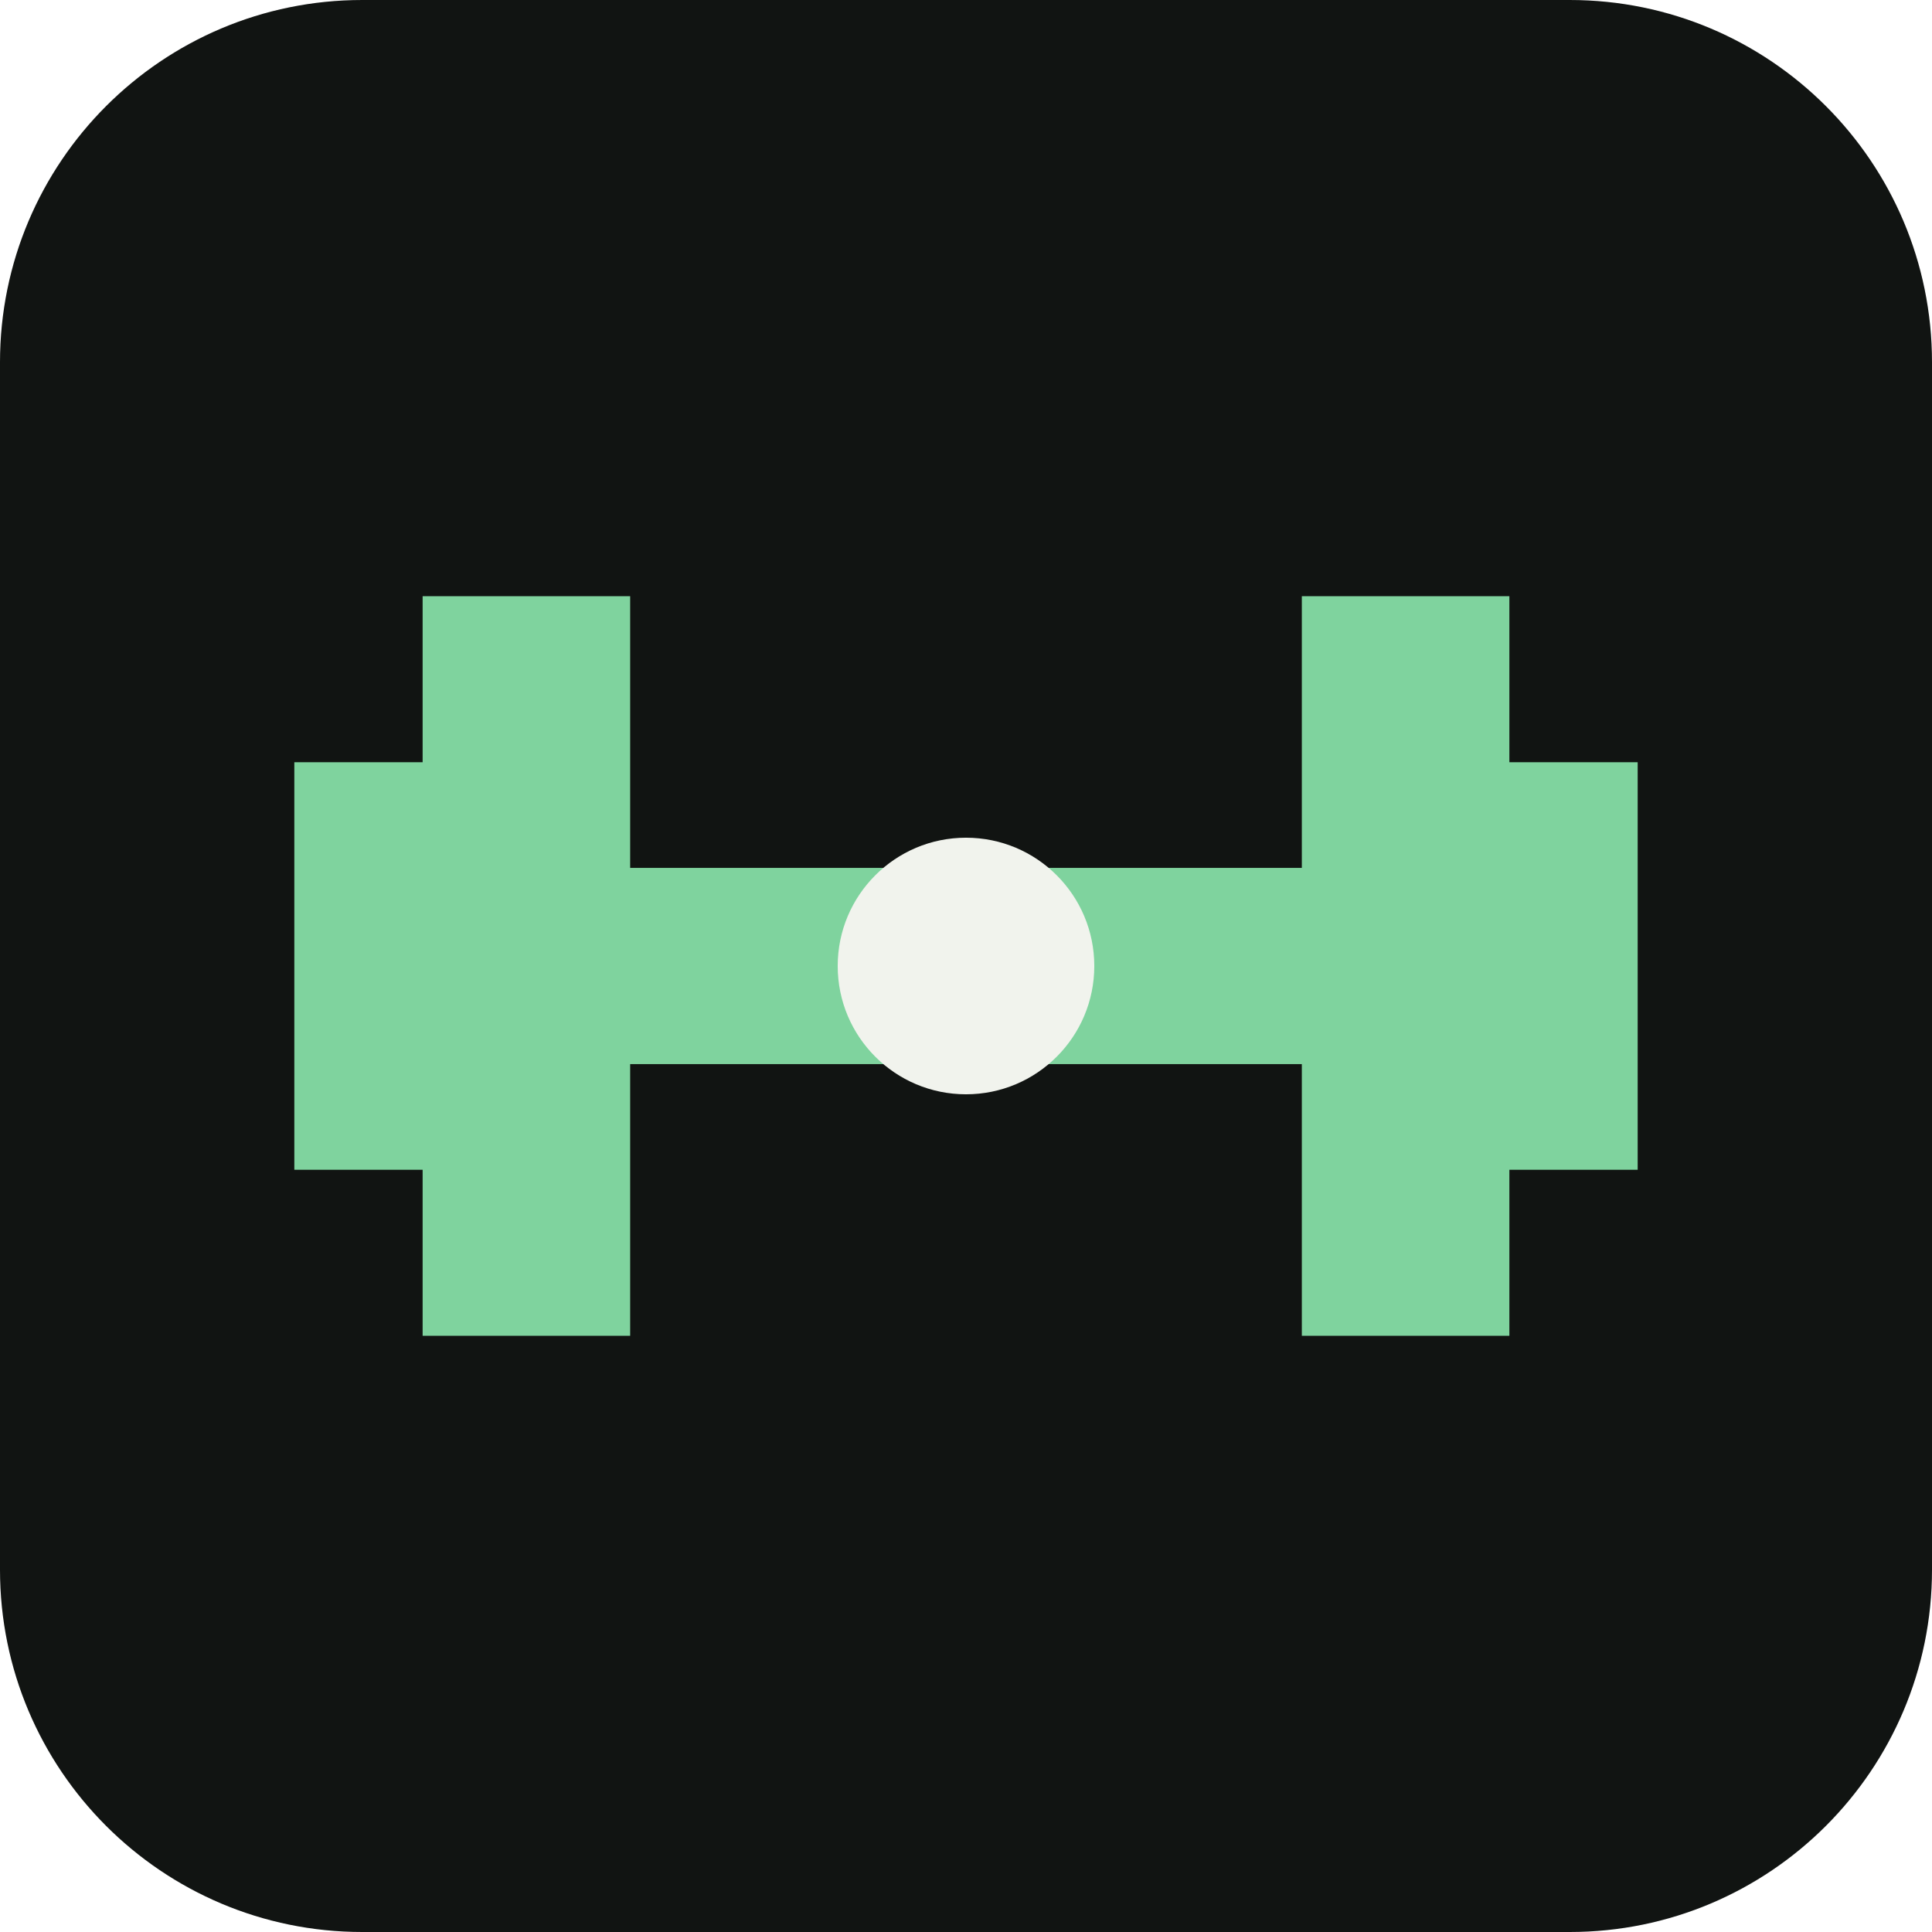
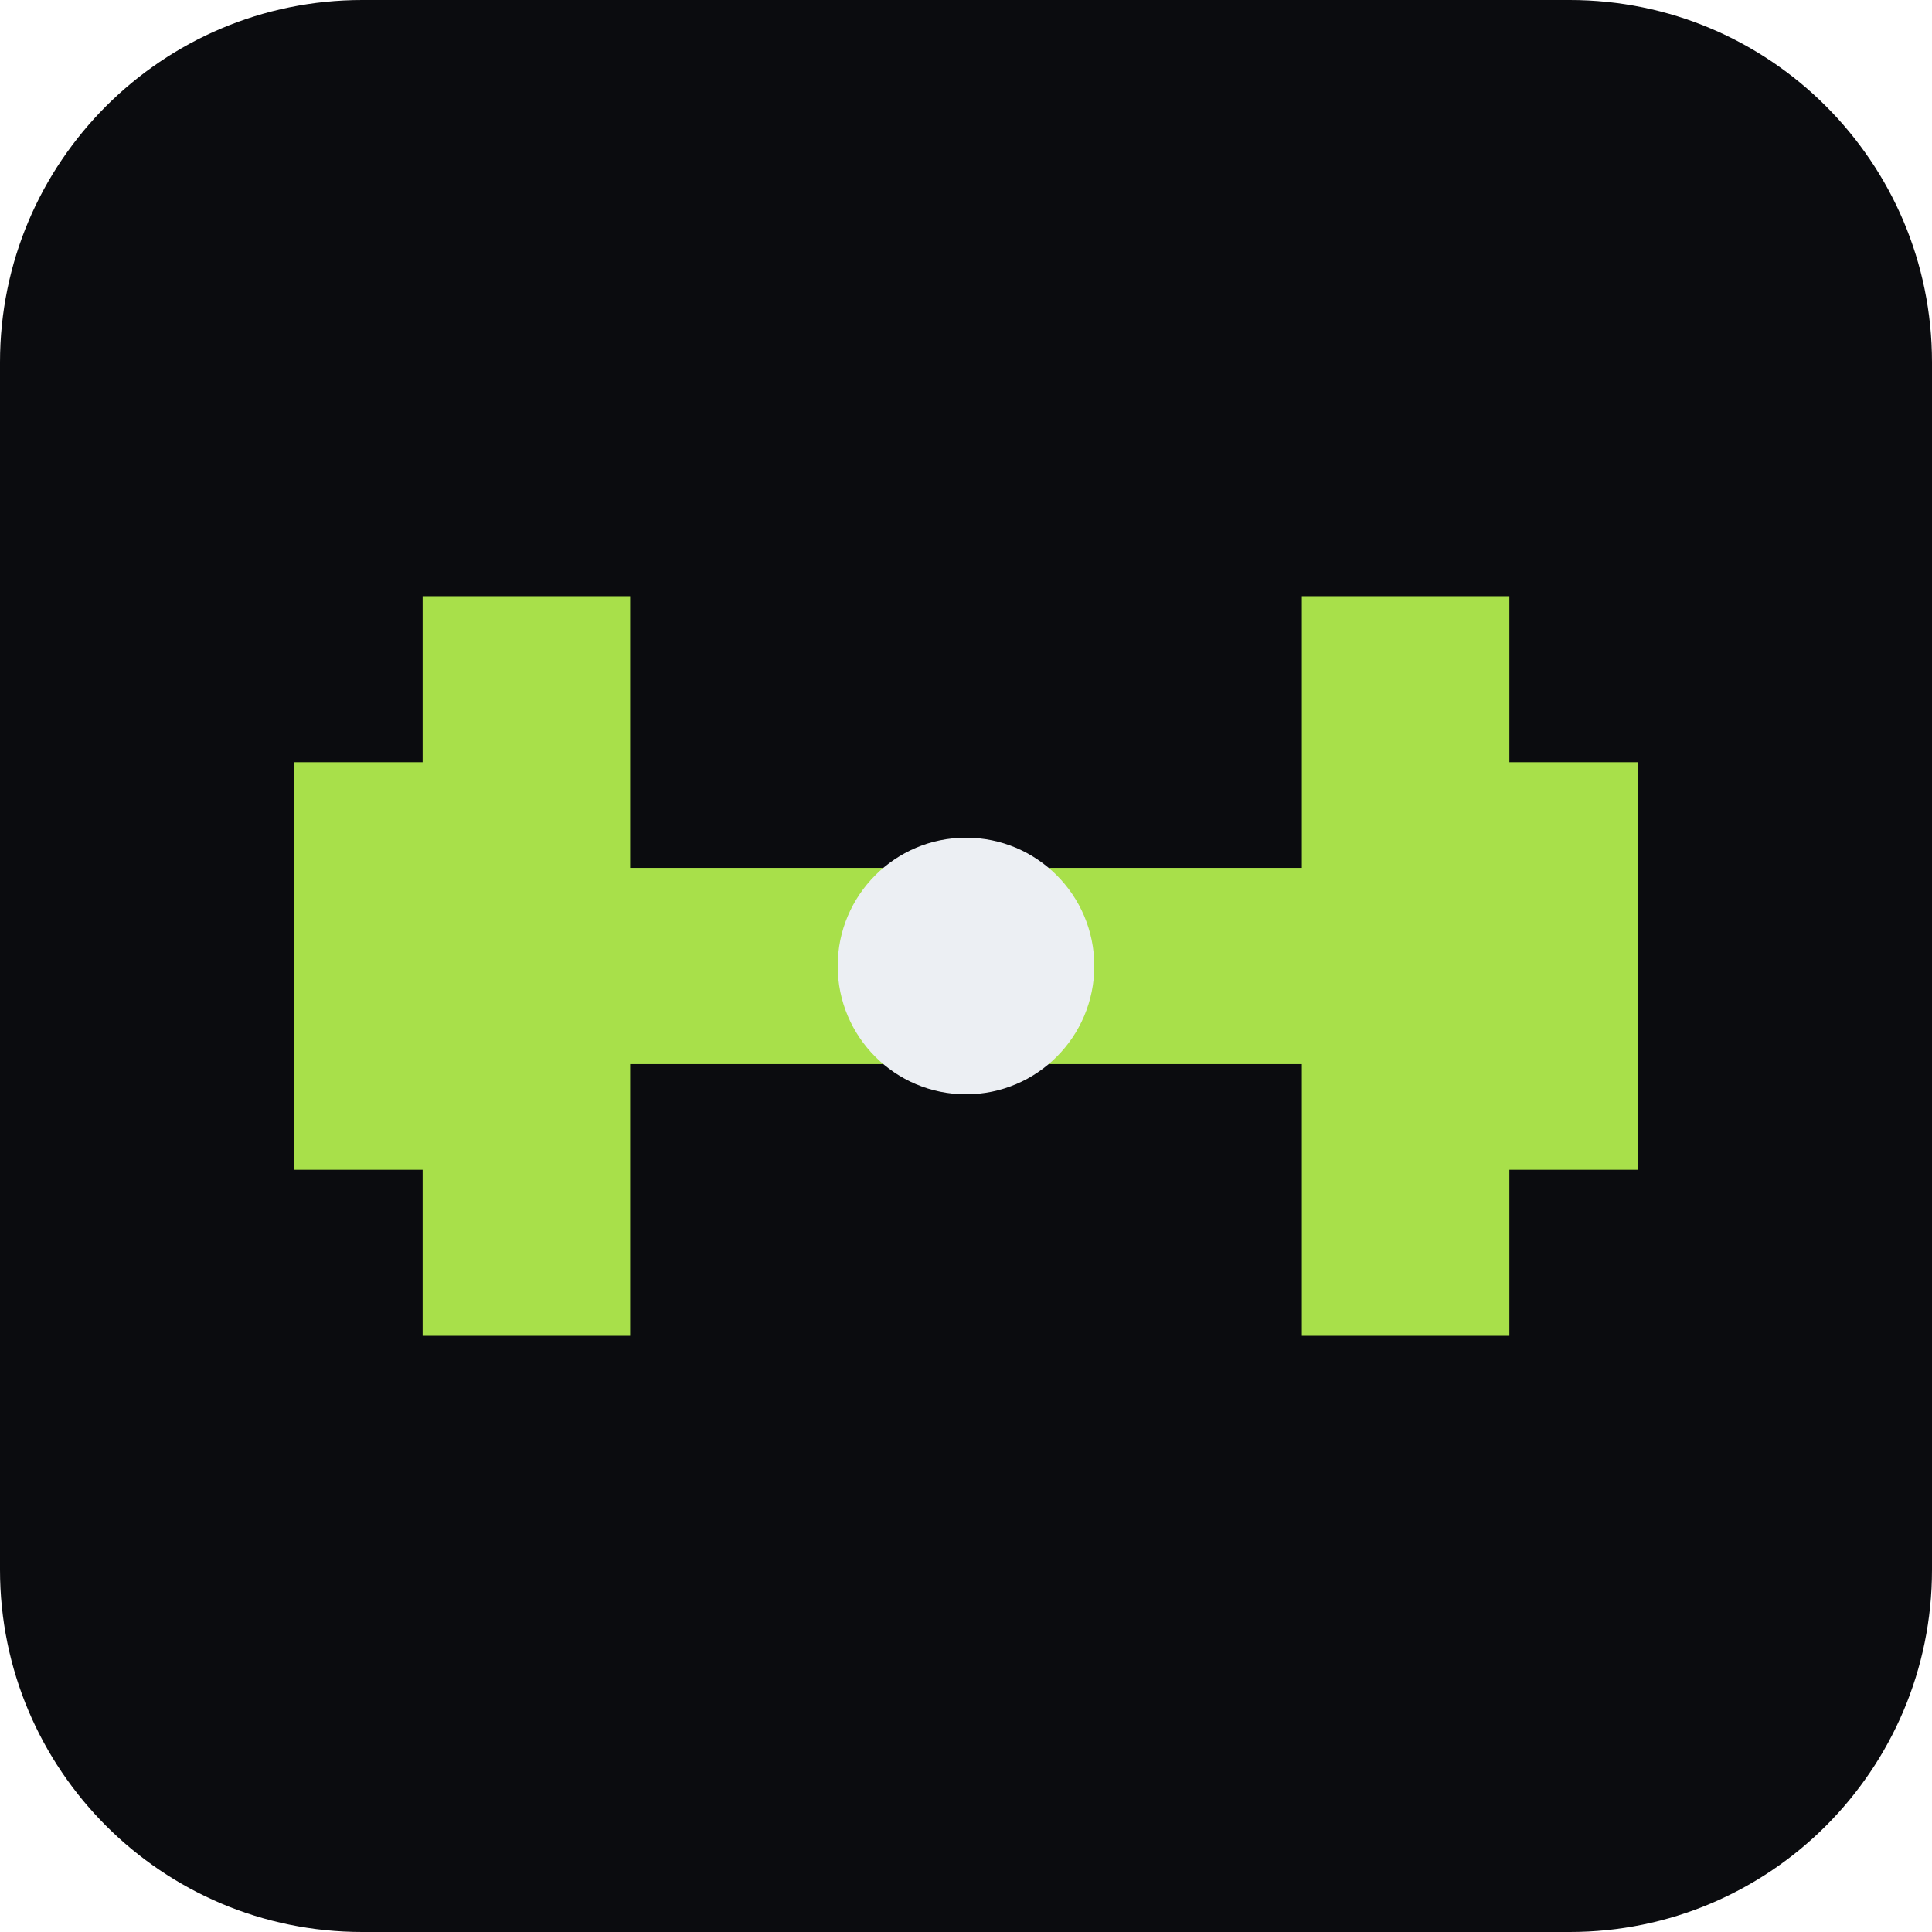
<svg xmlns="http://www.w3.org/2000/svg" viewBox="0 0 512 512">
-   <rect width="512" height="512" rx="96" fill="#111412" />
-   <path d="M112 158h55v196h-55zm233 0h55v196h-55zM78 202h34v108H78zm322 0h34v108h-34zM167 230h178v52H167z" fill="#7fd39e" />
-   <circle cx="256" cy="256" r="34" fill="#f1f3ed" />
+   <rect width="512" height="512" rx="96" fill="#0B0C0F" />
+   <path d="M112 158h55v196h-55zm233 0h55v196h-55zM78 202h34v108H78zm322 0h34v108h-34zM167 230h178v52H167z" fill="#A8E04A" />
+   <circle cx="256" cy="256" r="34" fill="#ECEFF3" />
</svg>
